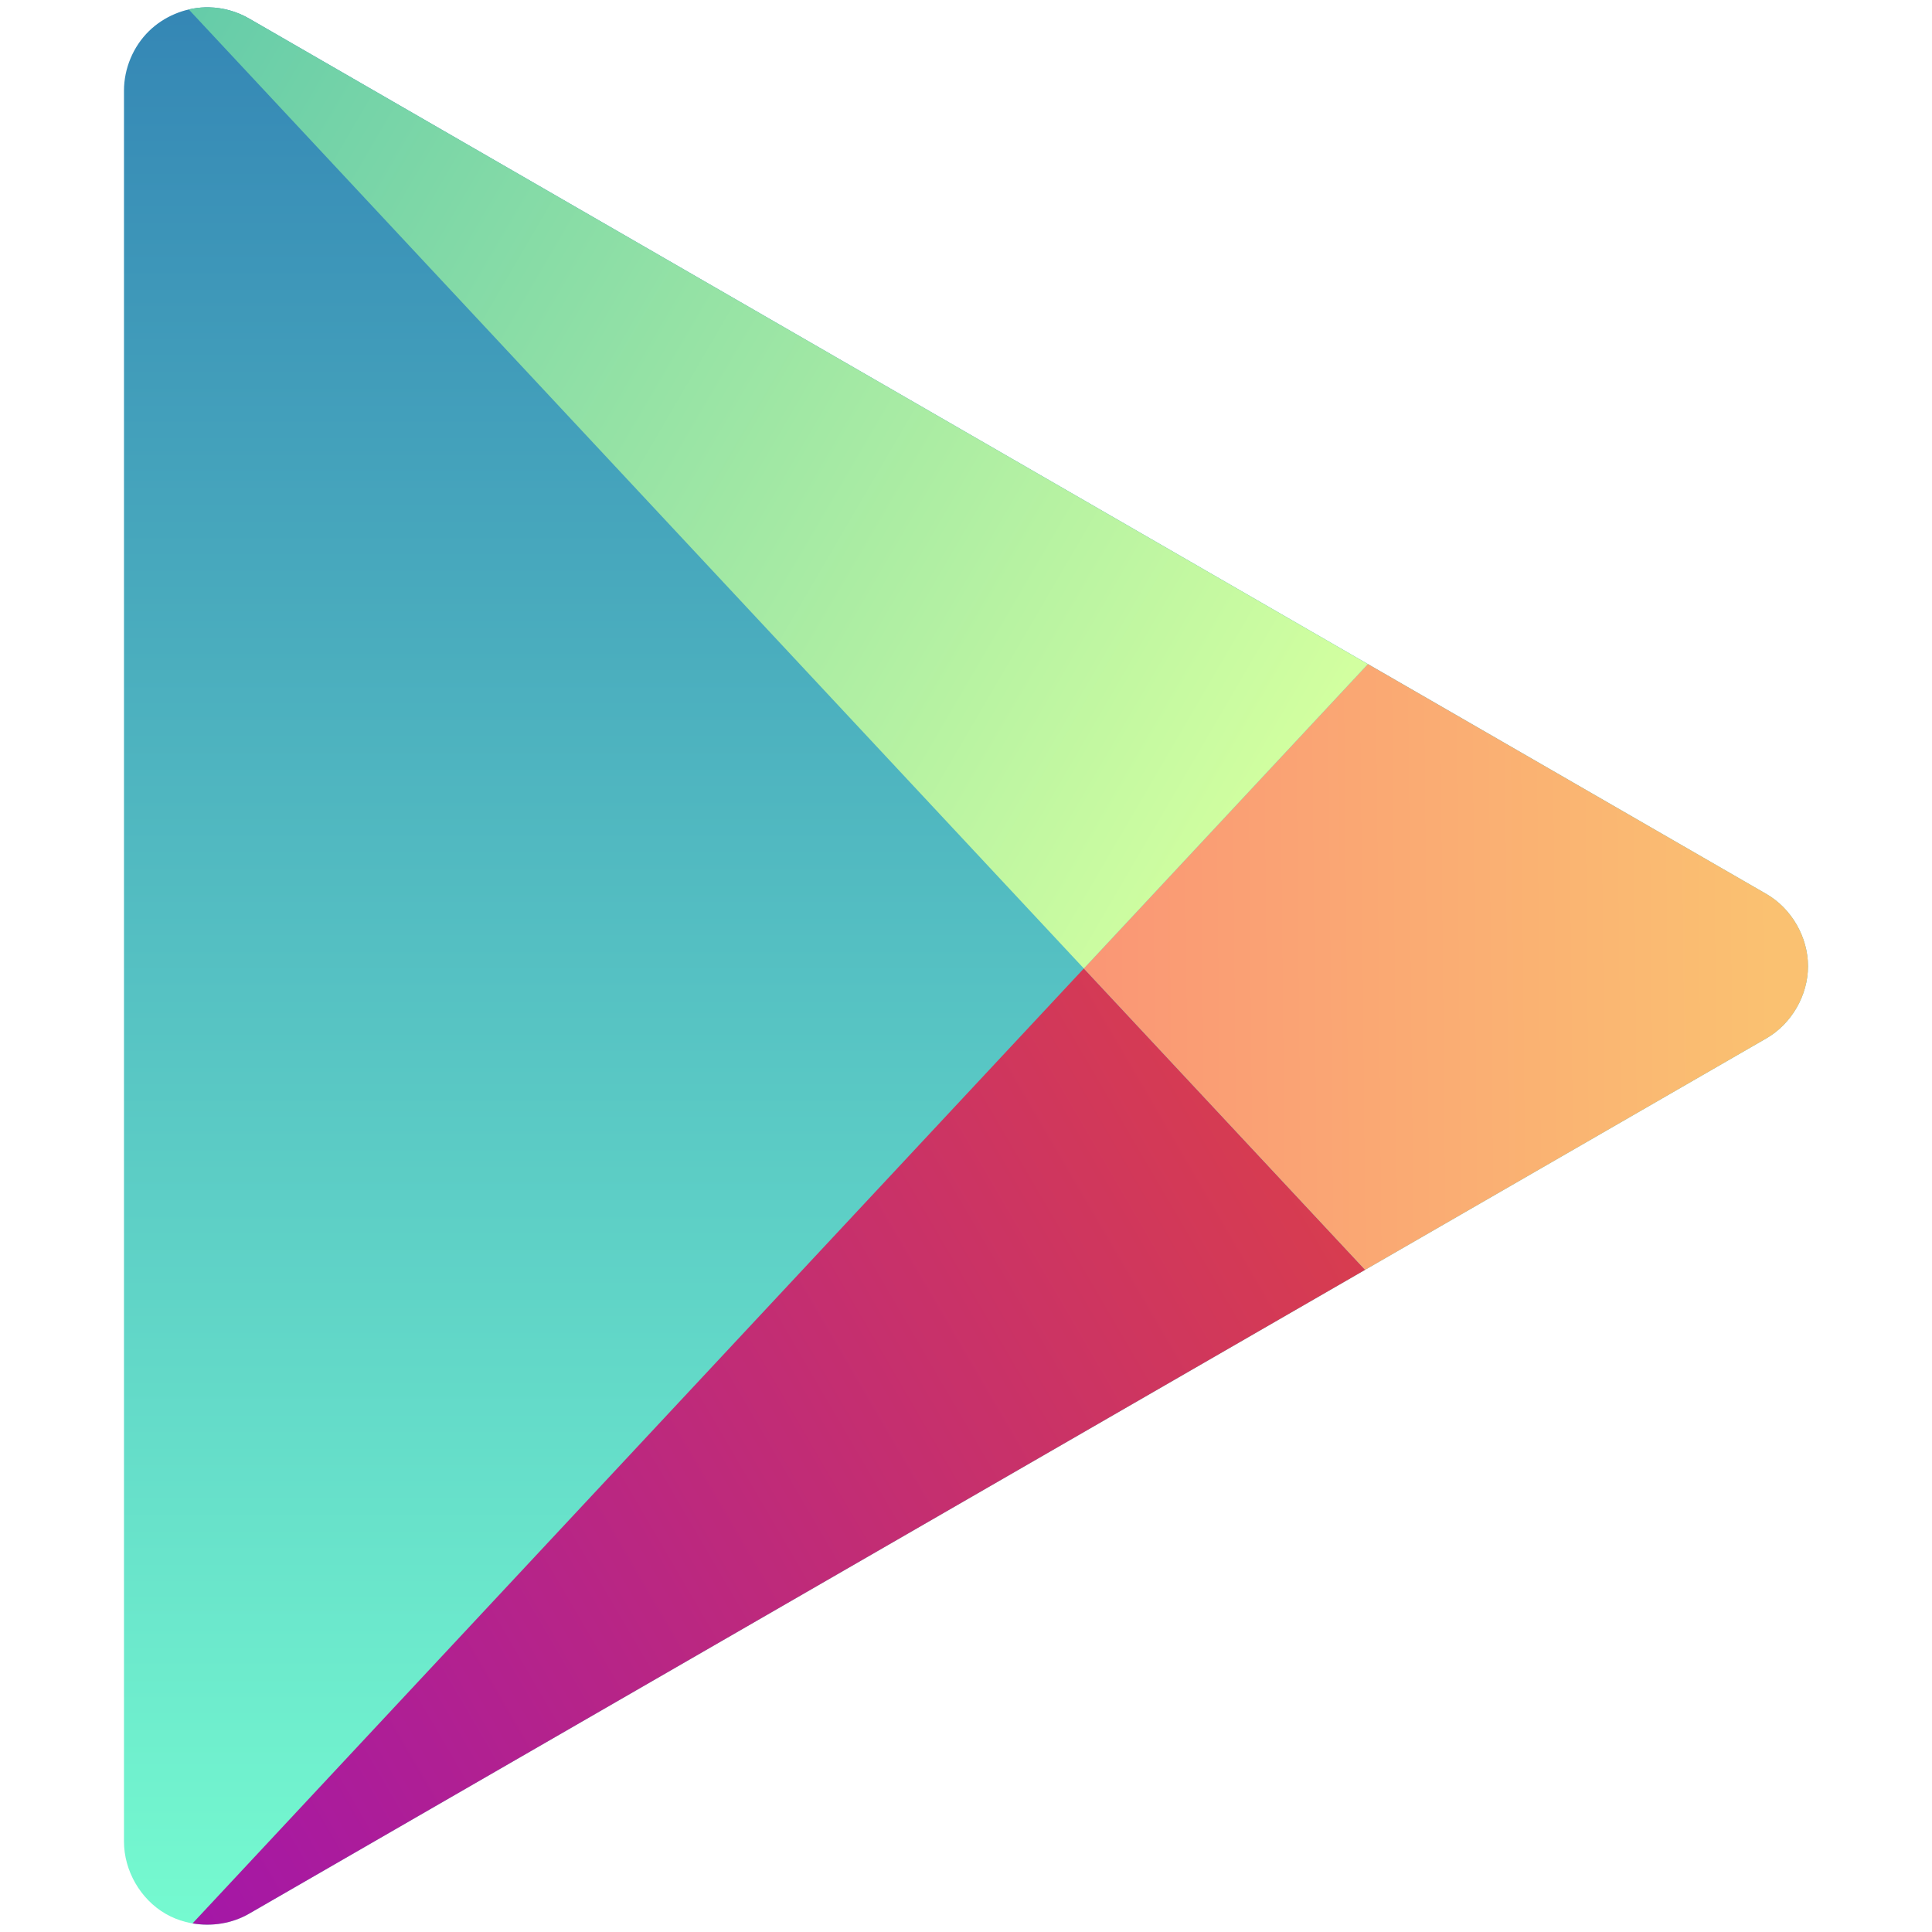
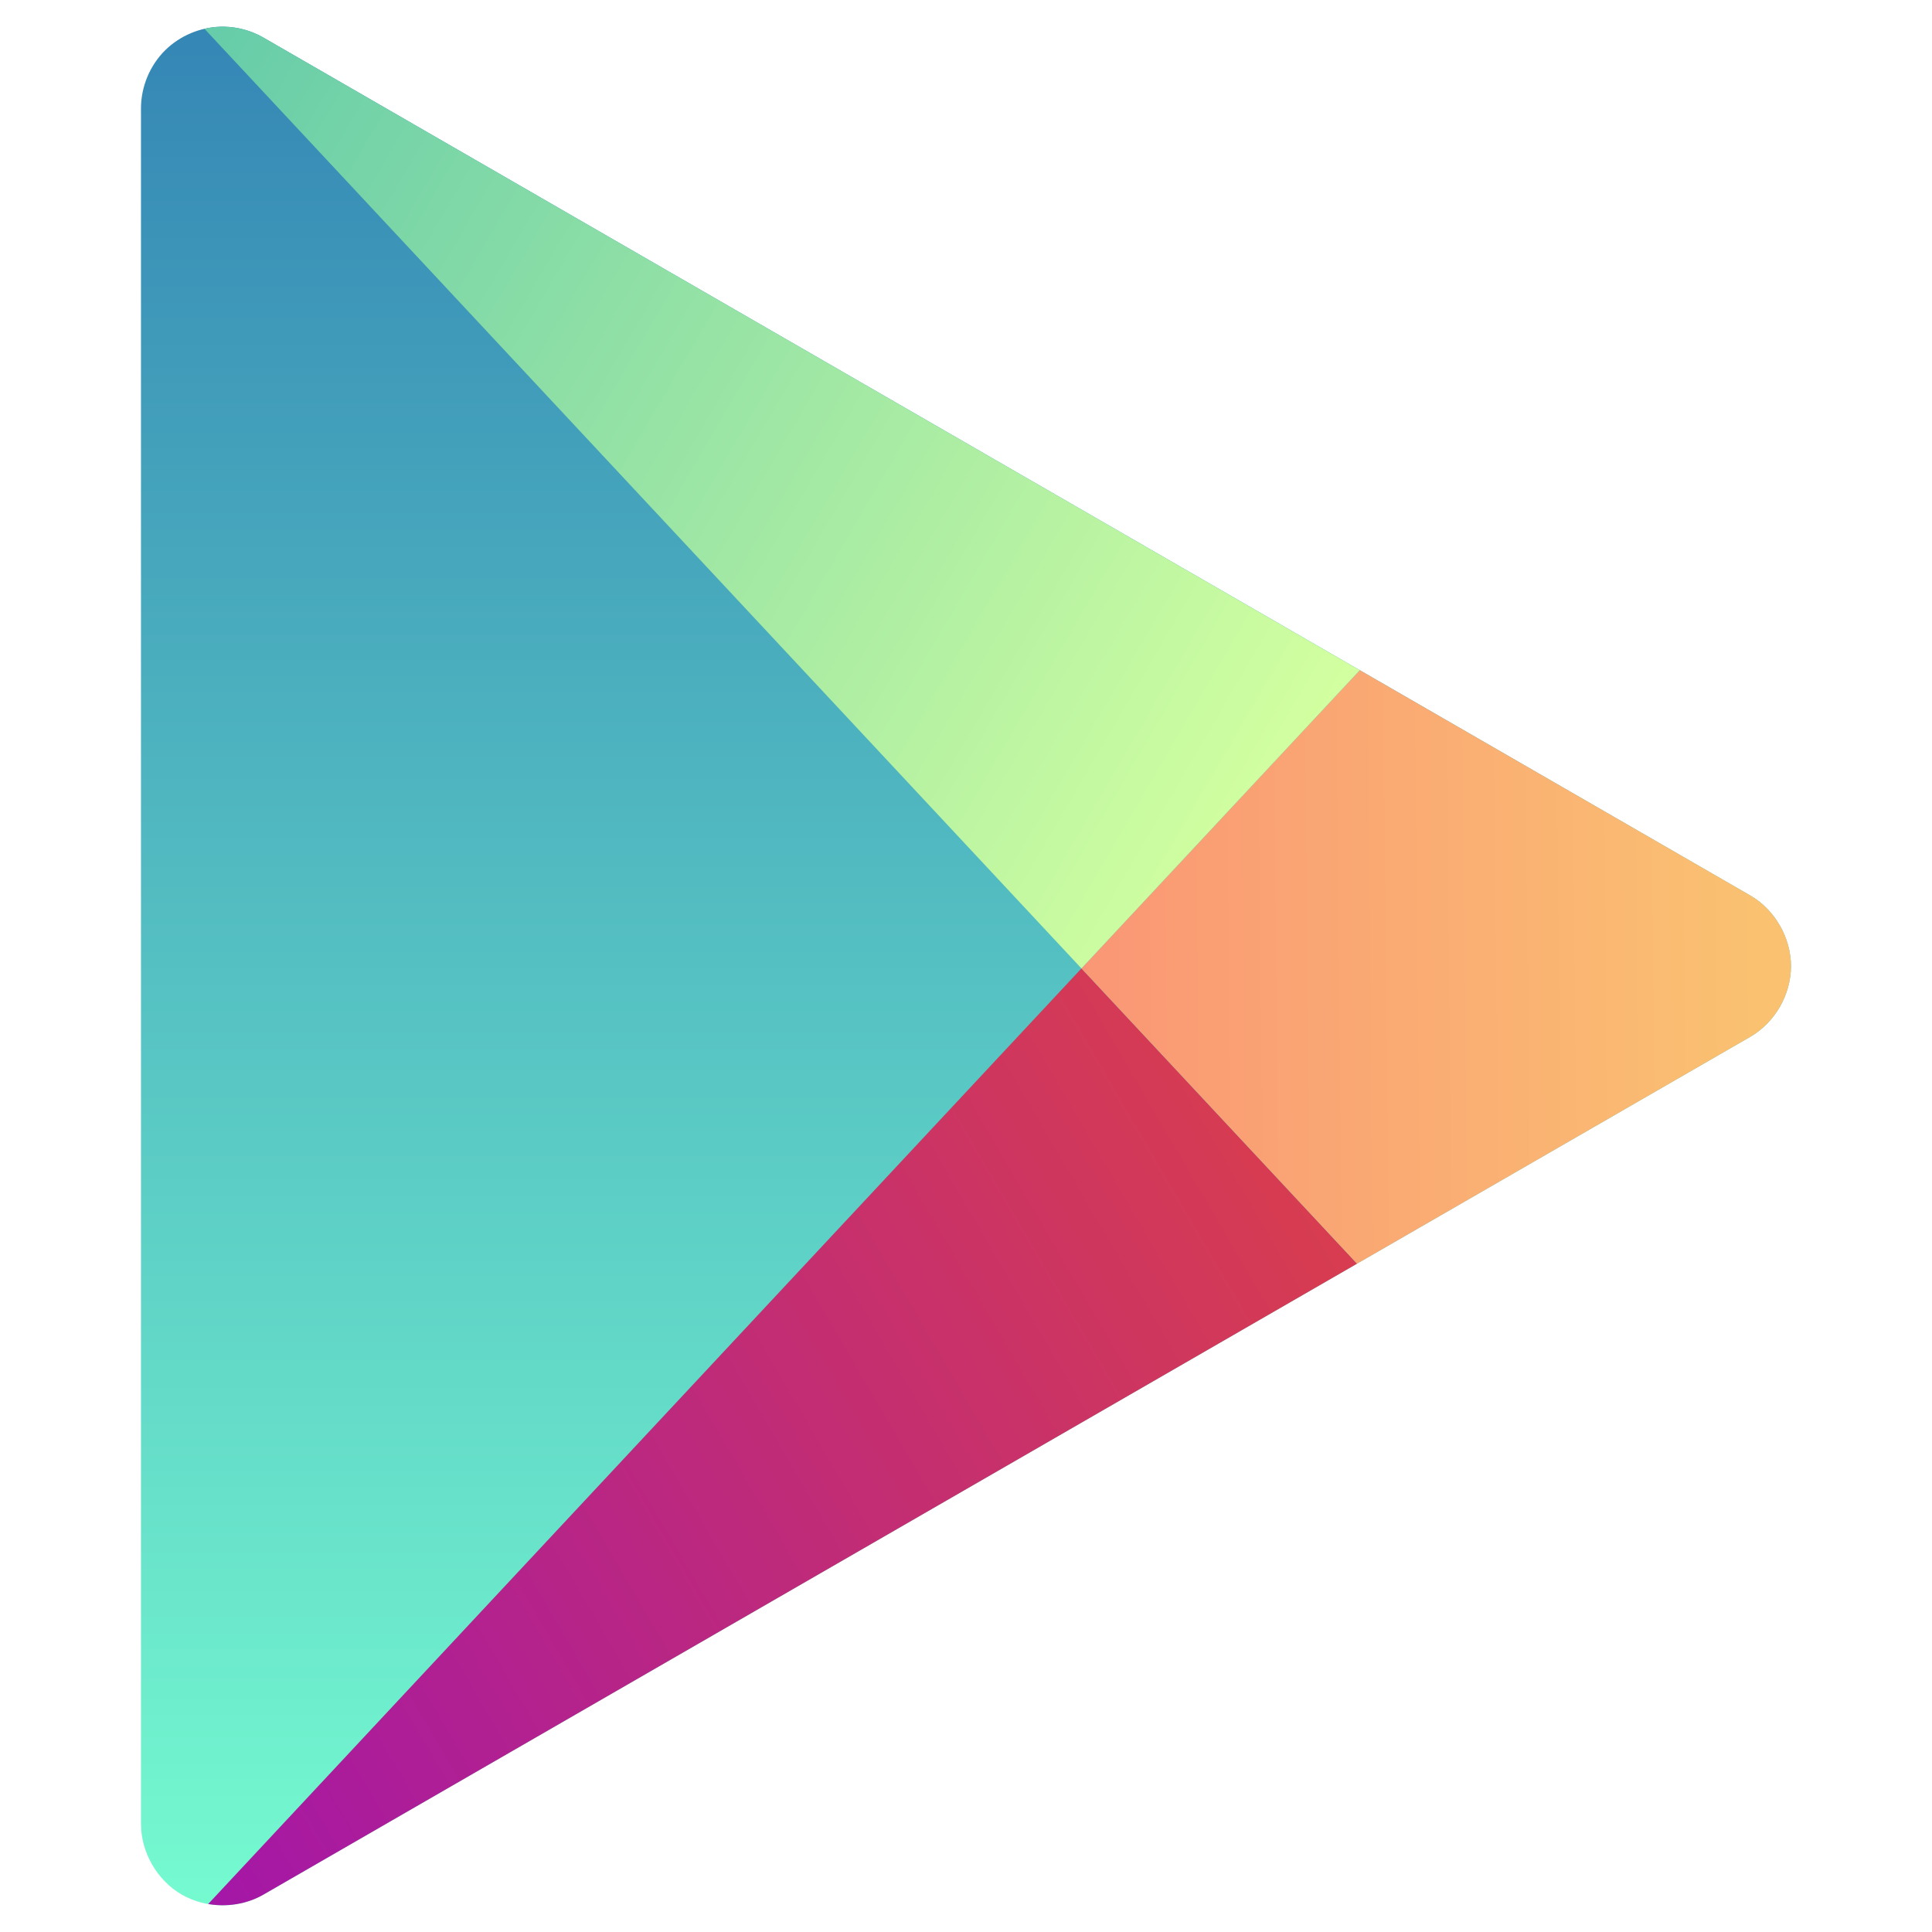
- <svg xmlns="http://www.w3.org/2000/svg" xmlns:xlink="http://www.w3.org/1999/xlink" width="560" height="560" id="svg2" version="1.1">
+ <svg xmlns="http://www.w3.org/2000/svg" xmlns:xlink="http://www.w3.org/1999/xlink" width="22.474" height="22.474" id="svg2" version="1.1">
  <defs id="defs4">
    <linearGradient id="linearGradient3976">
      <stop id="stop3978" offset="0" style="stop-color:#fa9675;stop-opacity:1;" />
      <stop id="stop3980" offset="1" style="stop-color:#fac171;stop-opacity:1;" />
    </linearGradient>
    <linearGradient id="linearGradient3962">
      <stop id="stop3964" offset="0" style="stop-color:#a014ae;stop-opacity:1;" />
      <stop id="stop3966" offset="1" style="stop-color:#d73c50;stop-opacity:1;" />
    </linearGradient>
    <linearGradient id="linearGradient3948">
      <stop id="stop3950" offset="0" style="stop-color:#5dc8aa;stop-opacity:1;" />
      <stop id="stop3952" offset="1" style="stop-color:#d2ffa0;stop-opacity:1;" />
    </linearGradient>
    <linearGradient id="linearGradient3837">
      <stop id="stop3839" offset="0" style="stop-color:#3282b4;stop-opacity:1;" />
      <stop id="stop3841" offset="1" style="stop-color:#78ffd1;stop-opacity:1;" />
    </linearGradient>
    <linearGradient xlink:href="#linearGradient3837" id="linearGradient3835" x1="-660" y1="-607.638" x2="-660" y2="-7.638" gradientUnits="userSpaceOnUse" gradientTransform="translate(776,790)" />
    <linearGradient xlink:href="#linearGradient3948" id="linearGradient3946" x1="-650" y1="-607.638" x2="-290" y2="-397.638" gradientUnits="userSpaceOnUse" gradientTransform="translate(766,790)" />
    <linearGradient xlink:href="#linearGradient3962" id="linearGradient3960" x1="-650" y1="-7.638" x2="-290" y2="-217.638" gradientUnits="userSpaceOnUse" gradientTransform="translate(766,790)" />
    <linearGradient xlink:href="#linearGradient3976" id="linearGradient3974" x1="-370.5" y1="-307.638" x2="-129.5" y2="-307.638" gradientUnits="userSpaceOnUse" gradientTransform="translate(766,790)" />
    <linearGradient xlink:href="#linearGradient3837" id="linearGradient3983" gradientUnits="userSpaceOnUse" gradientTransform="translate(840,780)" x1="-660" y1="-607.638" x2="-660" y2="-7.638" />
    <linearGradient xlink:href="#linearGradient3962" id="linearGradient3985" gradientUnits="userSpaceOnUse" gradientTransform="translate(830,780)" x1="-650" y1="-7.638" x2="-290" y2="-217.638" />
    <linearGradient xlink:href="#linearGradient3976" id="linearGradient3987" gradientUnits="userSpaceOnUse" gradientTransform="translate(830,780)" x1="-370.5" y1="-307.638" x2="-170.676" y2="-309.599" />
    <linearGradient xlink:href="#linearGradient3948" id="linearGradient3989" gradientUnits="userSpaceOnUse" gradientTransform="translate(830,780)" x1="-650" y1="-607.638" x2="-290" y2="-397.638" />
    <linearGradient xlink:href="#linearGradient3837" id="linearGradient3999" gradientUnits="userSpaceOnUse" gradientTransform="translate(1080,940)" x1="-660" y1="-607.638" x2="-660" y2="-7.638" />
    <linearGradient xlink:href="#linearGradient3962" id="linearGradient4001" gradientUnits="userSpaceOnUse" gradientTransform="translate(1070,930)" x1="-650" y1="-7.638" x2="-290" y2="-217.638" />
    <linearGradient xlink:href="#linearGradient3976" id="linearGradient4003" gradientUnits="userSpaceOnUse" gradientTransform="translate(1070,930)" x1="-370.5" y1="-307.638" x2="-129.5" y2="-307.638" />
    <linearGradient xlink:href="#linearGradient3948" id="linearGradient4005" gradientUnits="userSpaceOnUse" gradientTransform="translate(1070,930)" x1="-650" y1="-607.638" x2="-290" y2="-397.638" />
    <linearGradient xlink:href="#linearGradient3837" id="linearGradient4049" gradientUnits="userSpaceOnUse" gradientTransform="translate(840,780)" x1="-660" y1="-607.638" x2="-660" y2="-7.638" />
    <linearGradient xlink:href="#linearGradient3962" id="linearGradient4051" gradientUnits="userSpaceOnUse" gradientTransform="translate(830,780)" x1="-650" y1="-7.638" x2="-290" y2="-217.638" />
    <linearGradient xlink:href="#linearGradient3976" id="linearGradient4053" gradientUnits="userSpaceOnUse" gradientTransform="translate(830,780)" x1="-370.5" y1="-307.638" x2="-170.676" y2="-309.599" />
    <linearGradient xlink:href="#linearGradient3948" id="linearGradient4055" gradientUnits="userSpaceOnUse" gradientTransform="translate(830,780)" x1="-650" y1="-607.638" x2="-290" y2="-397.638" />
    <linearGradient xlink:href="#linearGradient3948" id="linearGradient4068" gradientUnits="userSpaceOnUse" gradientTransform="translate(820.3462,697.9424)" x1="-650" y1="-607.638" x2="-290" y2="-397.638" />
    <linearGradient xlink:href="#linearGradient3976" id="linearGradient4071" gradientUnits="userSpaceOnUse" gradientTransform="translate(820.3462,697.9424)" x1="-370.5" y1="-307.638" x2="-170.676" y2="-309.599" />
    <linearGradient xlink:href="#linearGradient3962" id="linearGradient4074" gradientUnits="userSpaceOnUse" gradientTransform="translate(820.3462,697.9424)" x1="-650" y1="-7.638" x2="-290" y2="-217.638" />
    <linearGradient xlink:href="#linearGradient3837" id="linearGradient4077" gradientUnits="userSpaceOnUse" gradientTransform="translate(830.3462,697.9424)" x1="-660" y1="-607.638" x2="-660" y2="-7.638" />
    <linearGradient xlink:href="#linearGradient3837" id="linearGradient4089" gradientUnits="userSpaceOnUse" gradientTransform="translate(830.3462,697.9424)" x1="-660" y1="-607.638" x2="-660" y2="-7.638" />
    <linearGradient xlink:href="#linearGradient3962" id="linearGradient4091" gradientUnits="userSpaceOnUse" gradientTransform="translate(820.3462,697.9424)" x1="-650" y1="-7.638" x2="-290" y2="-217.638" />
    <linearGradient xlink:href="#linearGradient3976" id="linearGradient4093" gradientUnits="userSpaceOnUse" gradientTransform="translate(820.3462,697.9424)" x1="-370.5" y1="-307.638" x2="-170.676" y2="-309.599" />
    <linearGradient xlink:href="#linearGradient3948" id="linearGradient4095" gradientUnits="userSpaceOnUse" gradientTransform="translate(820.3462,697.9424)" x1="-650" y1="-607.638" x2="-290" y2="-397.638" />
    <linearGradient xlink:href="#linearGradient3837" id="linearGradient4103" gradientUnits="userSpaceOnUse" gradientTransform="translate(830.3462,697.9424)" x1="-660" y1="-607.638" x2="-660" y2="-7.638" />
    <linearGradient xlink:href="#linearGradient3962" id="linearGradient4105" gradientUnits="userSpaceOnUse" gradientTransform="translate(820.3462,697.9424)" x1="-650" y1="-7.638" x2="-290" y2="-217.638" />
    <linearGradient xlink:href="#linearGradient3976" id="linearGradient4107" gradientUnits="userSpaceOnUse" gradientTransform="translate(820.3462,697.9424)" x1="-370.5" y1="-307.638" x2="-170.676" y2="-309.599" />
    <linearGradient xlink:href="#linearGradient3948" id="linearGradient4109" gradientUnits="userSpaceOnUse" gradientTransform="translate(820.3462,697.9424)" x1="-650" y1="-607.638" x2="-290" y2="-397.638" />
  </defs>
-   <g id="layer1" transform="translate(-172.125,-107.4736)">
-     <g id="g4097" transform="translate(35.9375,-2.118757)">
+   <g id="layer1" transform="translate(-196.1206,-109.1567)">
+     <g id="g4097" transform="matrix(0.03932102,0,0,0.03932102,190.9925,105.0744)">
      <path id="path3827" d="m 195.625,111.719 c -6.012,0.172 -11.946,2.669 -16.25,6.875 -4.591,4.486 -7.252,10.862 -7.25,17.281 l 0,507.5 c -0.004,8.431 4.764,16.718 12.062,20.938 7.299,4.219 16.852,4.21 24.156,0 l 439.844,-253.75 c 7.305,-4.215 12.062,-12.473 12.062,-20.906 0,-8.434 -4.758,-16.722 -12.062,-20.938 L 208.344,114.938 c -3.485,-2.008 -7.479,-3.126 -11.5,-3.219 -0.401,-0.009 -0.818,-0.011 -1.219,0 z" style="fill:url(#linearGradient4103);fill-opacity:1;fill-rule:nonzero;stroke:none" />
      <path id="path3924" d="M 450.344,390.312 192,667.094 c 5.555,0.961 11.452,0.038 16.344,-2.781 L 531.875,477.656 450.344,390.312 z" style="fill:url(#linearGradient4105);fill-opacity:1;stroke:none" />
      <path id="path3928" d="M 532.688,302.094 450.344,390.312 531.875,477.656 648.188,410.562 c 7.305,-4.215 12.062,-12.473 12.062,-20.906 0,-8.434 -4.758,-16.722 -12.062,-20.938 l -115.5,-66.625 z" style="fill:url(#linearGradient4107);fill-opacity:1;stroke:none" />
      <path id="path3935" d="m 195.625,111.719 c -1.593,0.045 -3.166,0.265 -4.719,0.625 L 450.344,390.312 532.688,302.094 208.344,114.938 c -3.485,-2.008 -7.479,-3.126 -11.5,-3.219 -0.401,-0.009 -0.818,-0.011 -1.219,0 z" style="fill:url(#linearGradient4109);fill-opacity:1;stroke:none" />
    </g>
  </g>
</svg>
